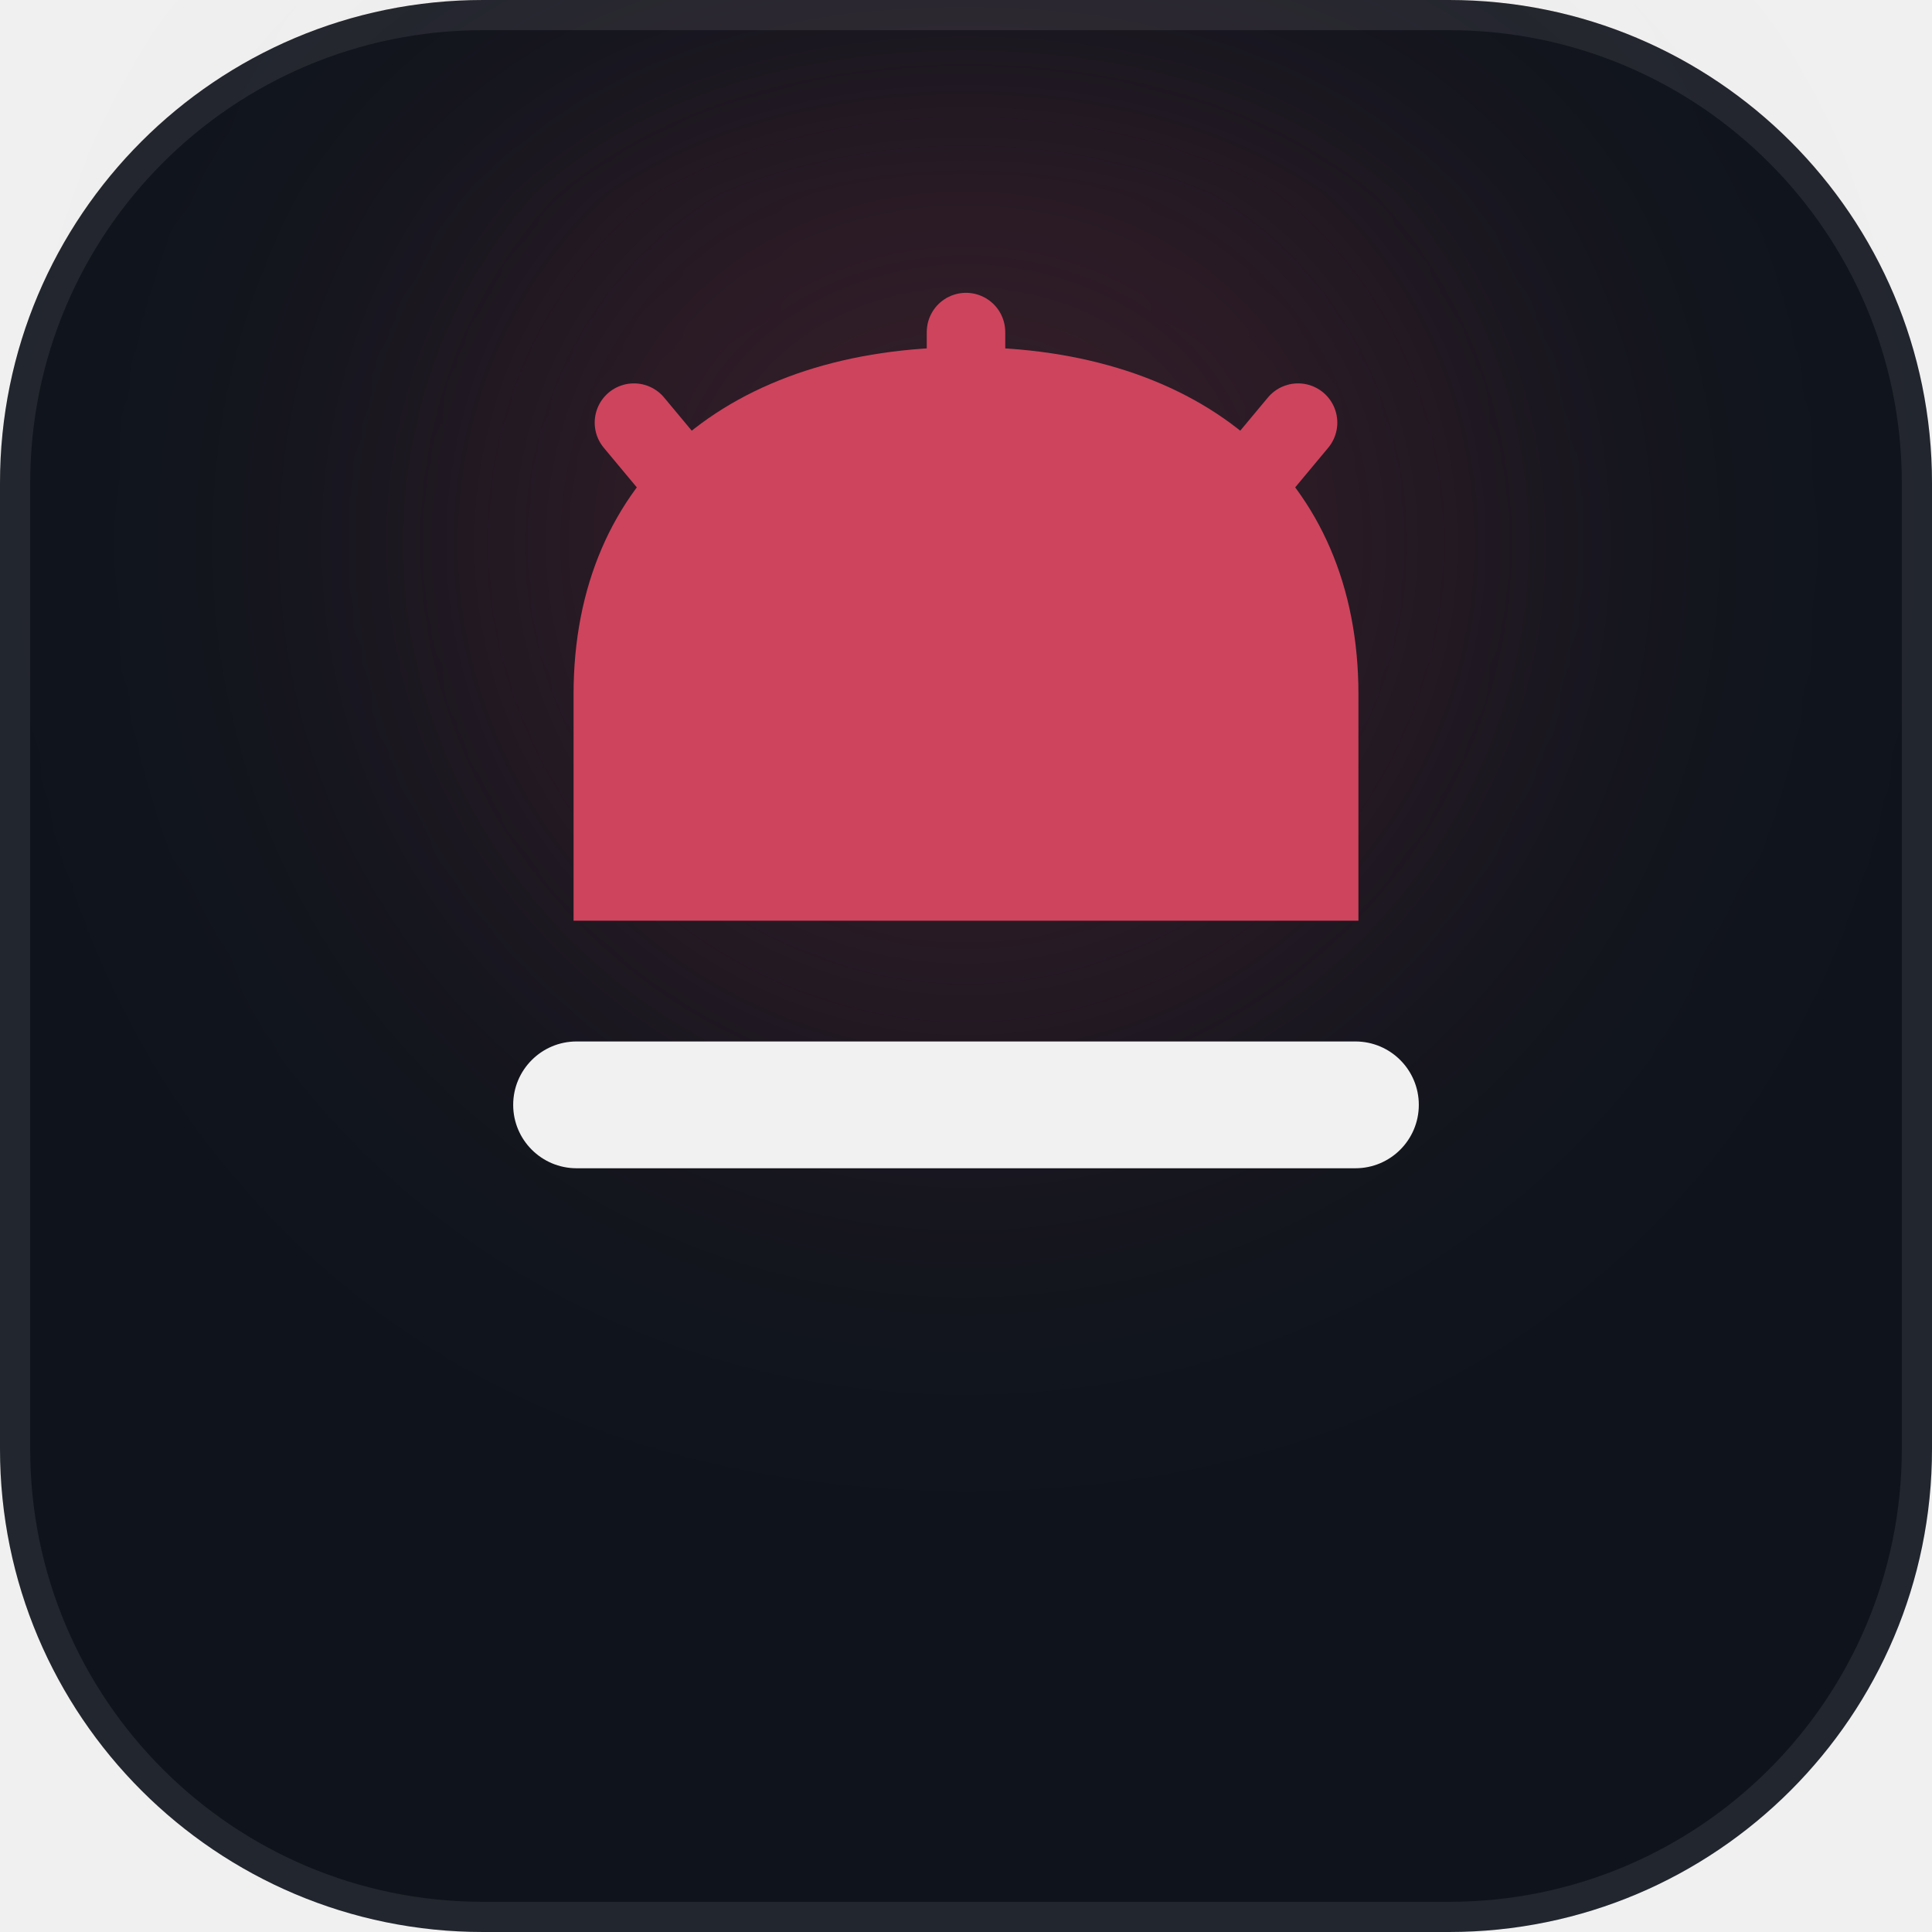
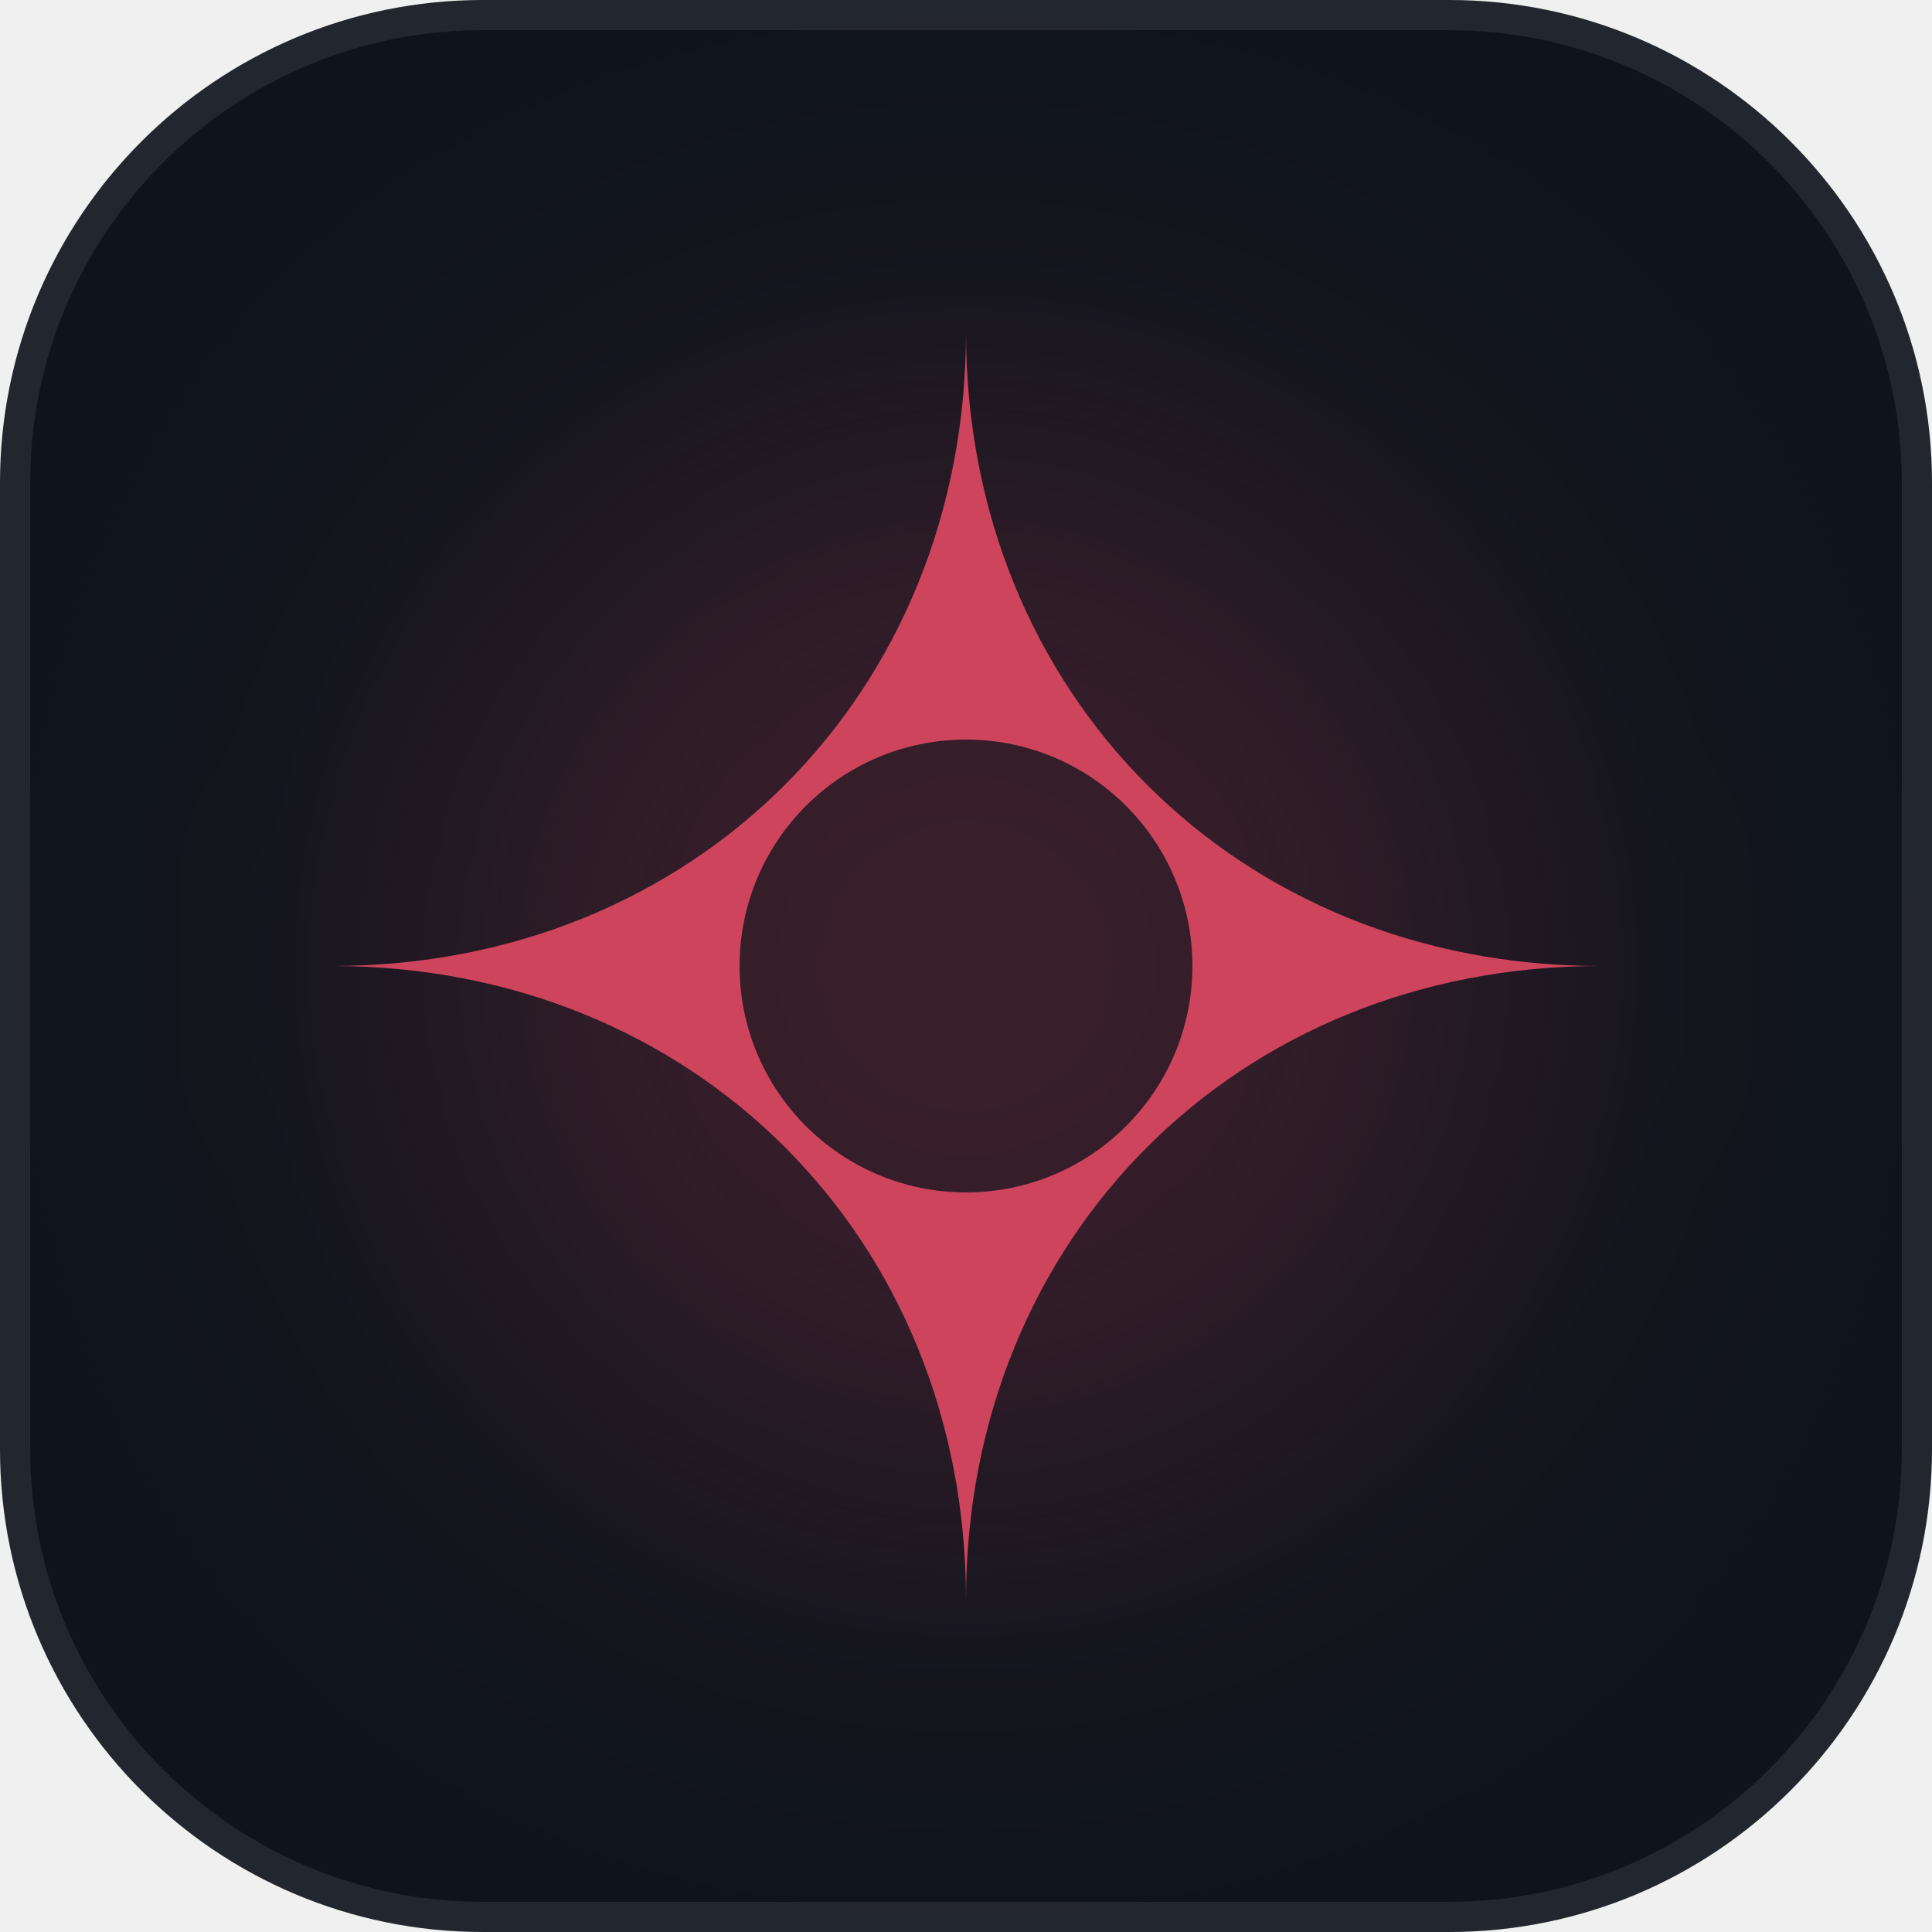
- <svg xmlns="http://www.w3.org/2000/svg" viewBox="0 0 64 64" role="img" aria-label="MakerPortal">
+ <svg xmlns="http://www.w3.org/2000/svg" viewBox="0 0 64 64" fill="none" role="img" aria-label="MakerPortal favicon">
  <rect width="64" height="64" rx="16" fill="#0F141C" />
  <rect x="0.5" y="0.5" width="63" height="63" rx="15.5" fill="none" stroke="white" stroke-opacity="0.08" />
-   <g transform="translate(15 10)">
-     <circle cx="17" cy="8" r="18" fill="#CE445D" opacity="0.18" style="filter: blur(8px)" />
-     <g stroke="#CE445D" stroke-width="2.6" stroke-linecap="round">
-       <line x1="17" y1="1" x2="17" y2="6.5" />
-       <line x1="6" y1="4" x2="9.5" y2="8.2" />
-       <line x1="28" y1="4" x2="24.5" y2="8.2" />
-     </g>
-     <path d="M4 20.5V13C4 5.8 9.2 1.5 17 1.5C24.8 1.5 30 5.8 30 13V20.5H4Z" fill="#CE445D" />
-     <rect x="2" y="24.5" width="30" height="4.2" rx="2.1" fill="white" opacity="0.94" />
+   <g transform="translate(8 8) scale(1.5)">
+     <circle cx="16" cy="16" r="12" fill="#CE445D" opacity="0.22" style="filter: blur(5px)" />
+     <path d="M 16,2 C 16,10 10,16 2,16 C 10,16 16,22 16,30 C 16,22 22,16 30,16 C 22,16 16,10 16,2 Z M 16,11 A 5,5 0 1 0 16,21 A 5,5 0 1 0 16,11 Z" fill="#CE445D" fill-rule="evenodd" />
  </g>
</svg>
